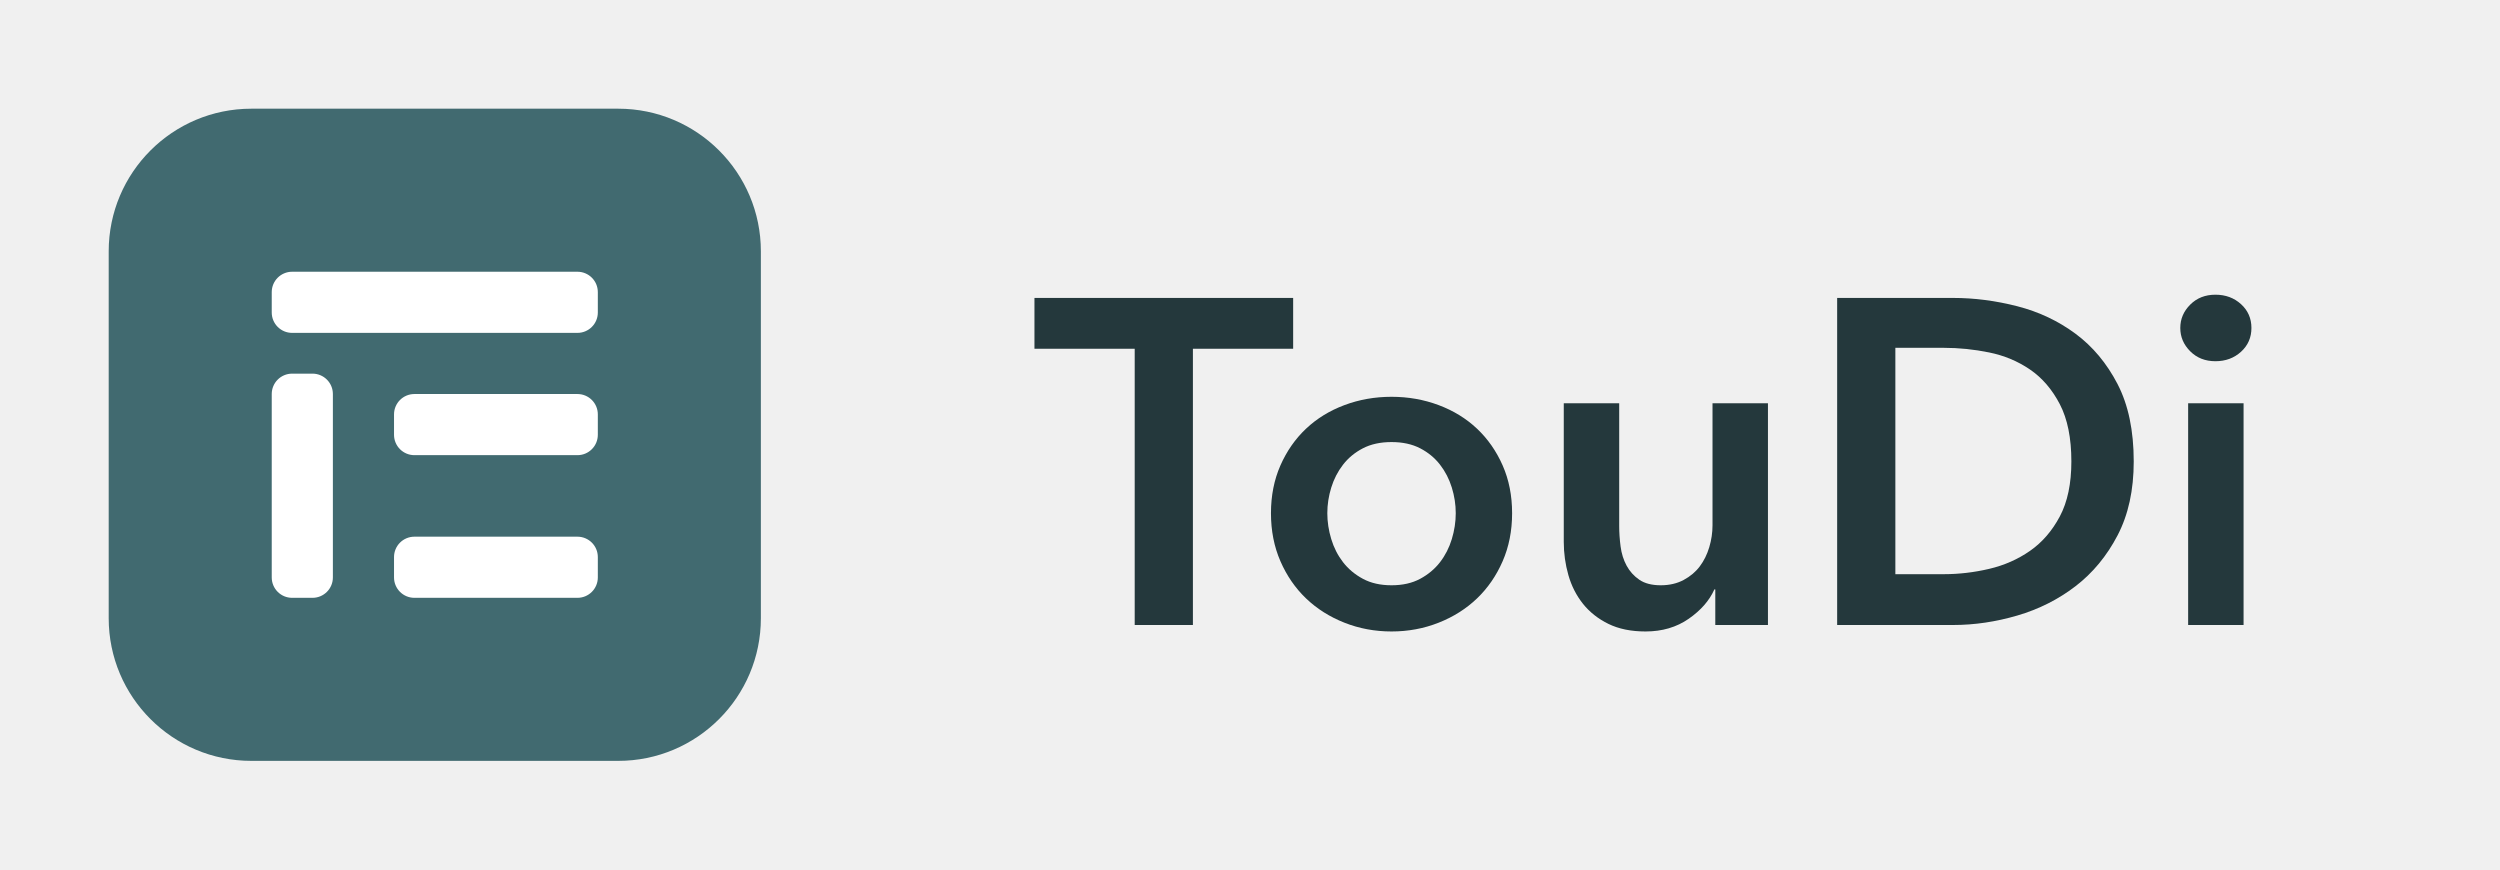
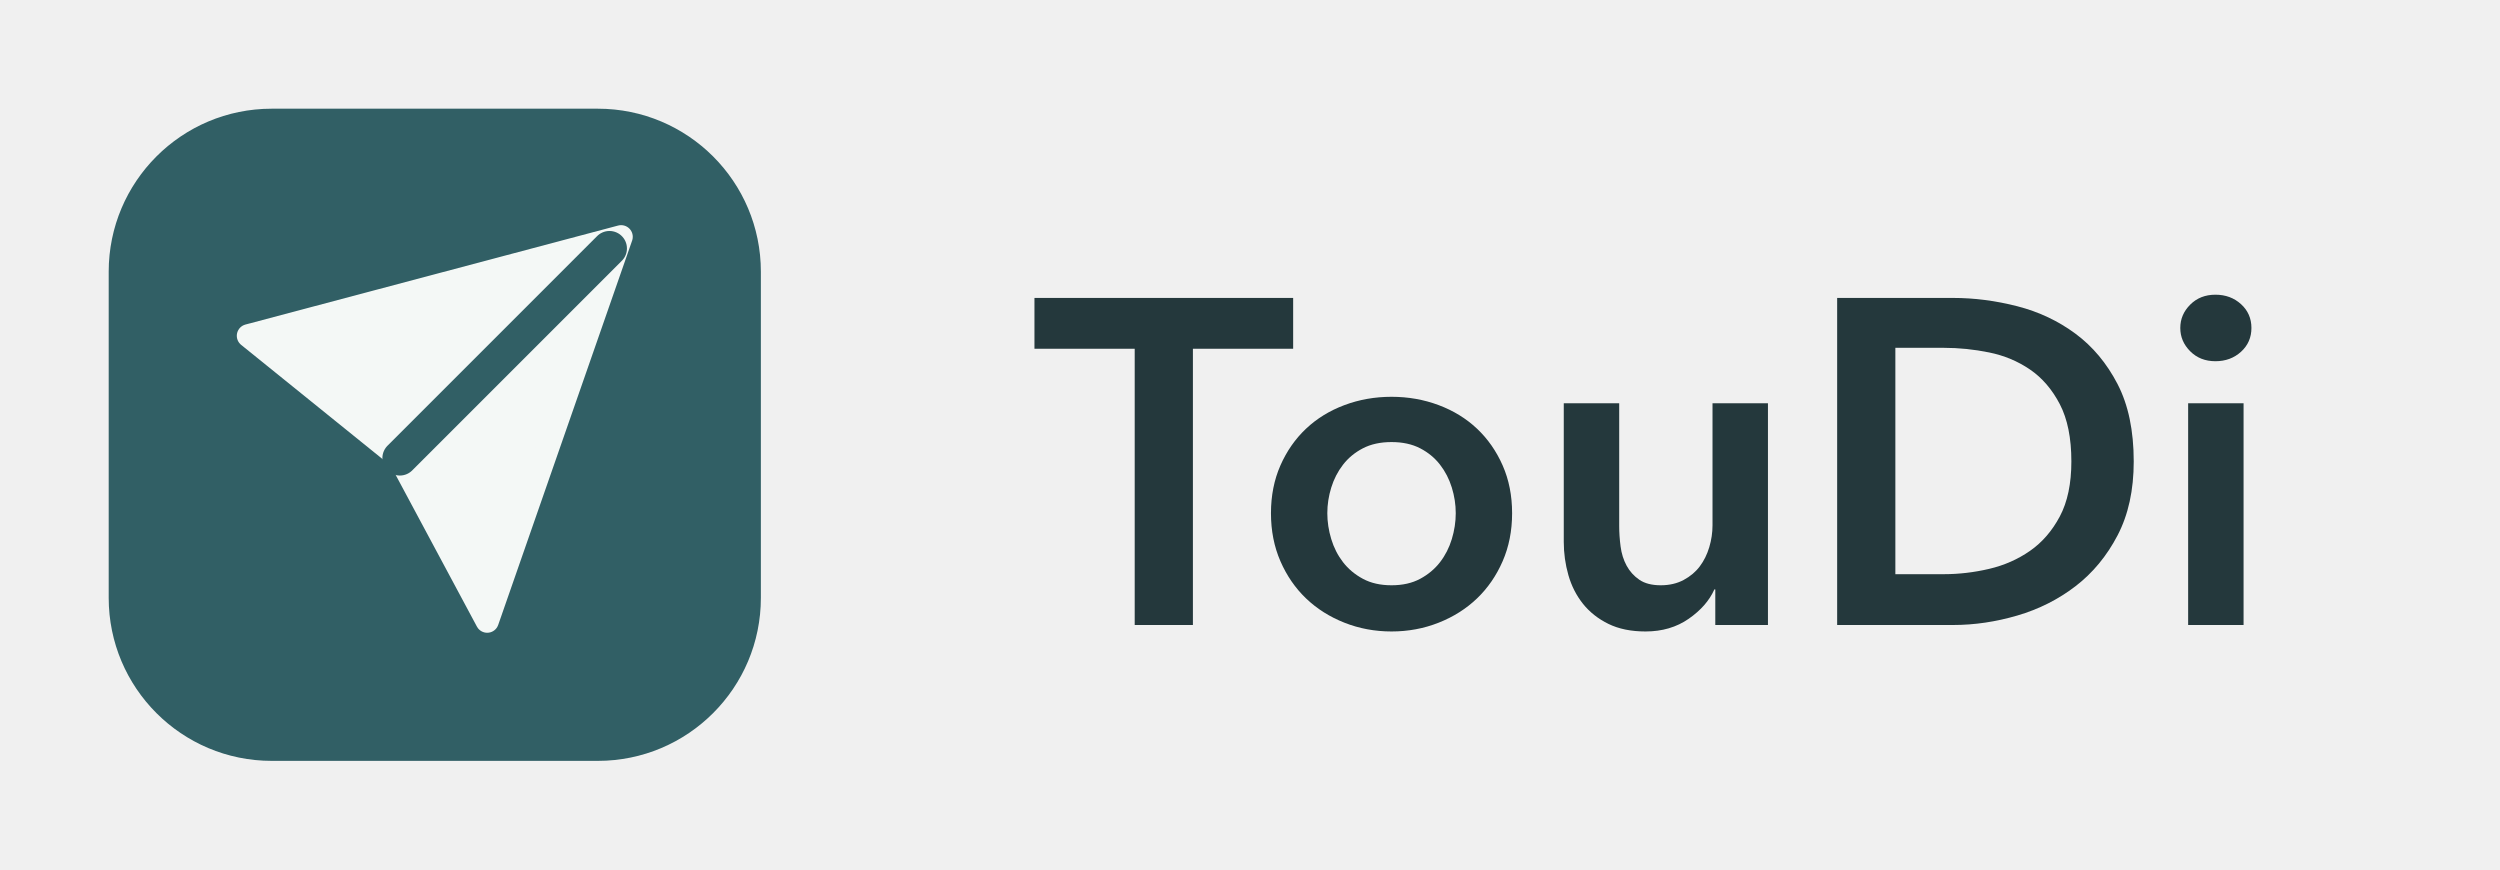
<svg xmlns="http://www.w3.org/2000/svg" viewBox="0 0 184 64" role="img" aria-label="TouDi">
-   <g transform="translate(8 8) scale(1.5)">
-     <rect width="32" height="32" rx="7" fill="#416a70" />
-     <g fill="#fff">
-       <rect x="8" y="8" width="16" height="3" rx="1" />
-       <rect x="8" y="13" width="3" height="11" rx="1" />
-       <rect x="14" y="14" width="10" height="3" rx="1" />
-       <rect x="14" y="21" width="10" height="3" rx="1" />
-     </g>
+   <g transform="translate(4.571429 4.571429) scale(.8571429)">
+     <rect x="4" y="4" width="56" height="56" rx="14" fill="#315f65" />
+     <path d="M16 23.5 48 15 36.5 48 29 34Z" fill="#f4f8f6" stroke="#f4f8f6" stroke-width="2" stroke-linejoin="round" />
+     <path d="M29 34 47 16" fill="none" stroke="#315f65" stroke-width="3" stroke-linecap="round" />
  </g>
  <g fill="#24383c">
    <path transform="translate(76 46) scale(.034 -.034)" d="M221 598H4V708H564V598H347V0H221Z" />
    <path transform="translate(92.0469 46) scale(.034 -.034)" d="M44 242Q44 299 64.5 345.5Q85 392 120.0 425.0Q155 458 203.0 476.0Q251 494 305 494Q359 494 407.0 476.0Q455 458 490.0 425.0Q525 392 545.5 345.5Q566 299 566 242Q566 185 545.5 138.0Q525 91 490.0 57.5Q455 24 407.0 5.0Q359 -14 305 -14Q251 -14 203.0 5.0Q155 24 120.0 57.5Q85 91 64.5 138.0Q44 185 44 242ZM166 242Q166 214 174.5 186.0Q183 158 200.0 136.0Q217 114 243.0 100.0Q269 86 305 86Q341 86 367.0 100.0Q393 114 410.0 136.0Q427 158 435.5 186.0Q444 214 444 242Q444 270 435.5 297.5Q427 325 410.0 347.0Q393 369 367.0 382.5Q341 396 305 396Q269 396 243.0 382.5Q217 369 200.0 347.0Q183 325 174.5 297.5Q166 270 166 242Z" />
    <path transform="translate(112.7812 46) scale(.034 -.034)" d="M510 0H396V77H394Q378 41 338.5 13.5Q299 -14 245 -14Q198 -14 164.5 2.5Q131 19 109.5 46.0Q88 73 78.0 108.0Q68 143 68 180V480H188V214Q188 193 191.0 170.0Q194 147 204.0 128.5Q214 110 231.5 98.0Q249 86 278 86Q306 86 327.5 97.5Q349 109 362.5 127.0Q376 145 383.0 168.5Q390 192 390 216V480H510Z" />
    <path transform="translate(132.5625 46) scale(.034 -.034)" d="M78 708H329Q398 708 468.0 690.0Q538 672 594.0 630.5Q650 589 685.0 521.5Q720 454 720 354Q720 261 685.0 194.0Q650 127 594.0 84.0Q538 41 468.0 20.5Q398 0 329 0H78ZM309 110Q358 110 407.0 121.5Q456 133 495.5 160.5Q535 188 560.0 235.0Q585 282 585 354Q585 430 560.0 478.0Q535 526 495.5 553.0Q456 580 407.0 590.0Q358 600 309 600H204V110Z" />
    <path transform="translate(158.5312 46) scale(.034 -.034)" d="M74 480H194V0H74ZM57 643Q57 672 78.5 693.5Q100 715 133 715Q166 715 188.5 694.5Q211 674 211 643Q211 612 188.5 591.5Q166 571 133 571Q100 571 78.5 592.5Q57 614 57 643Z" />
  </g>
</svg>
